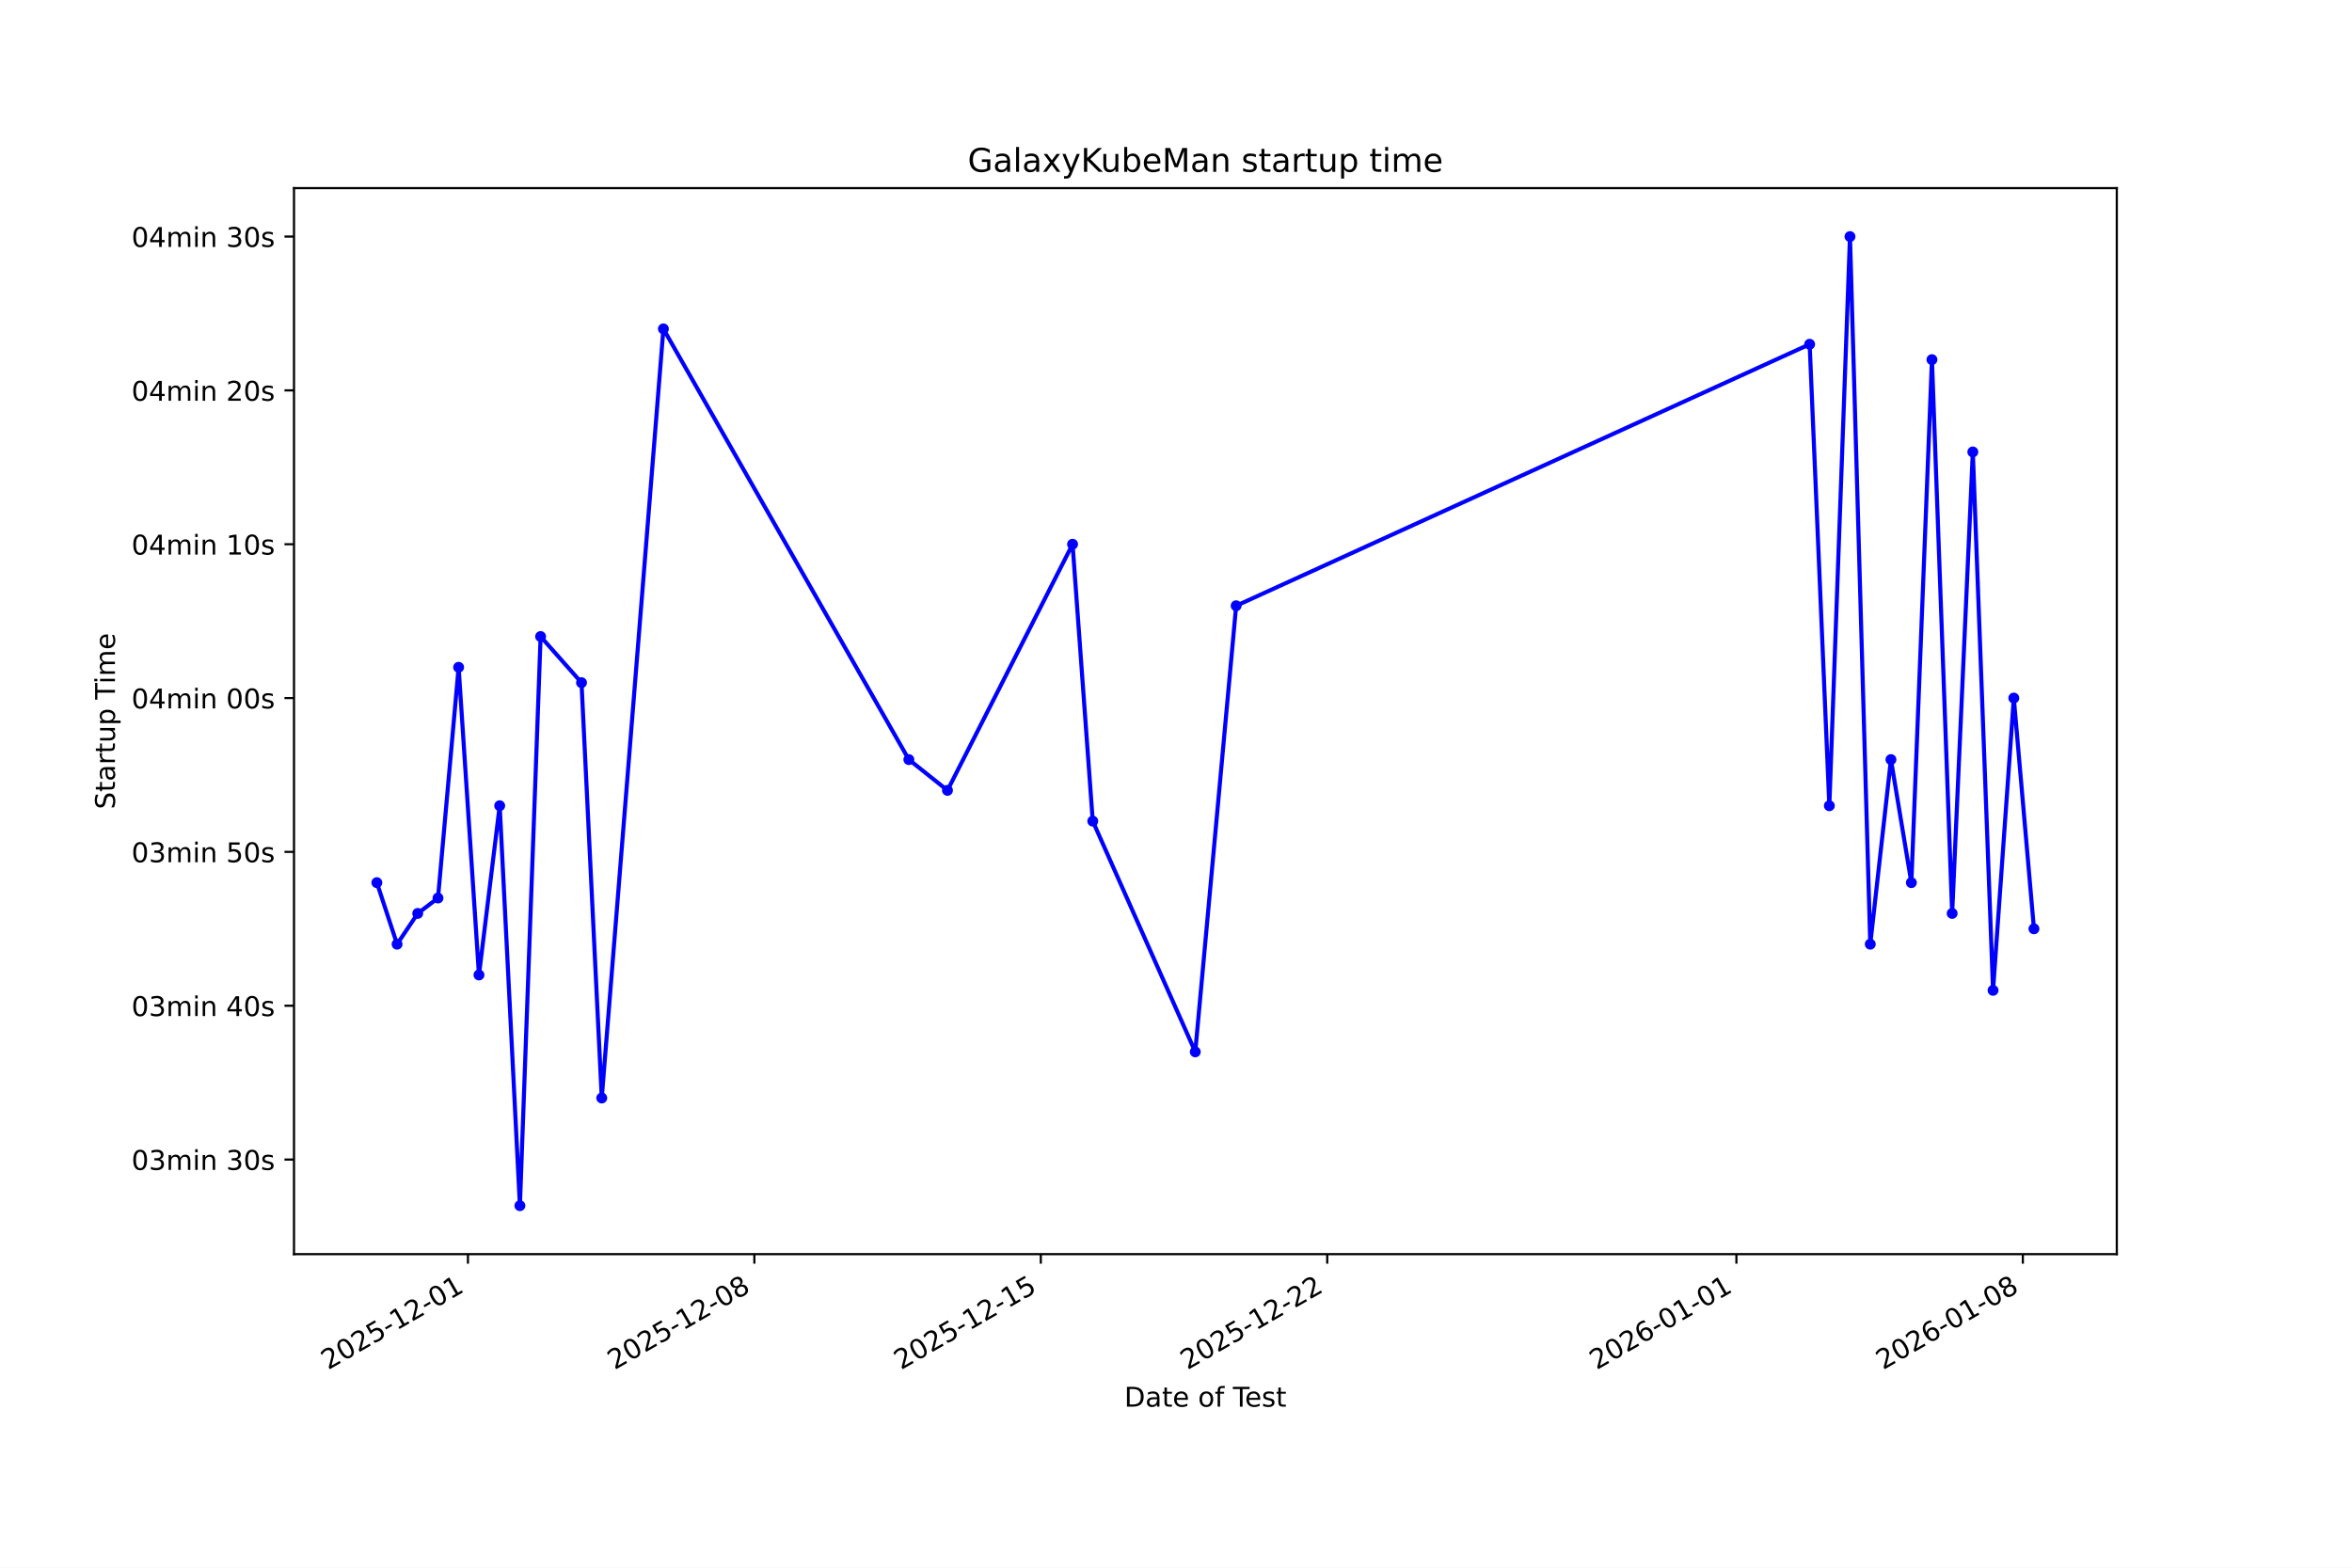
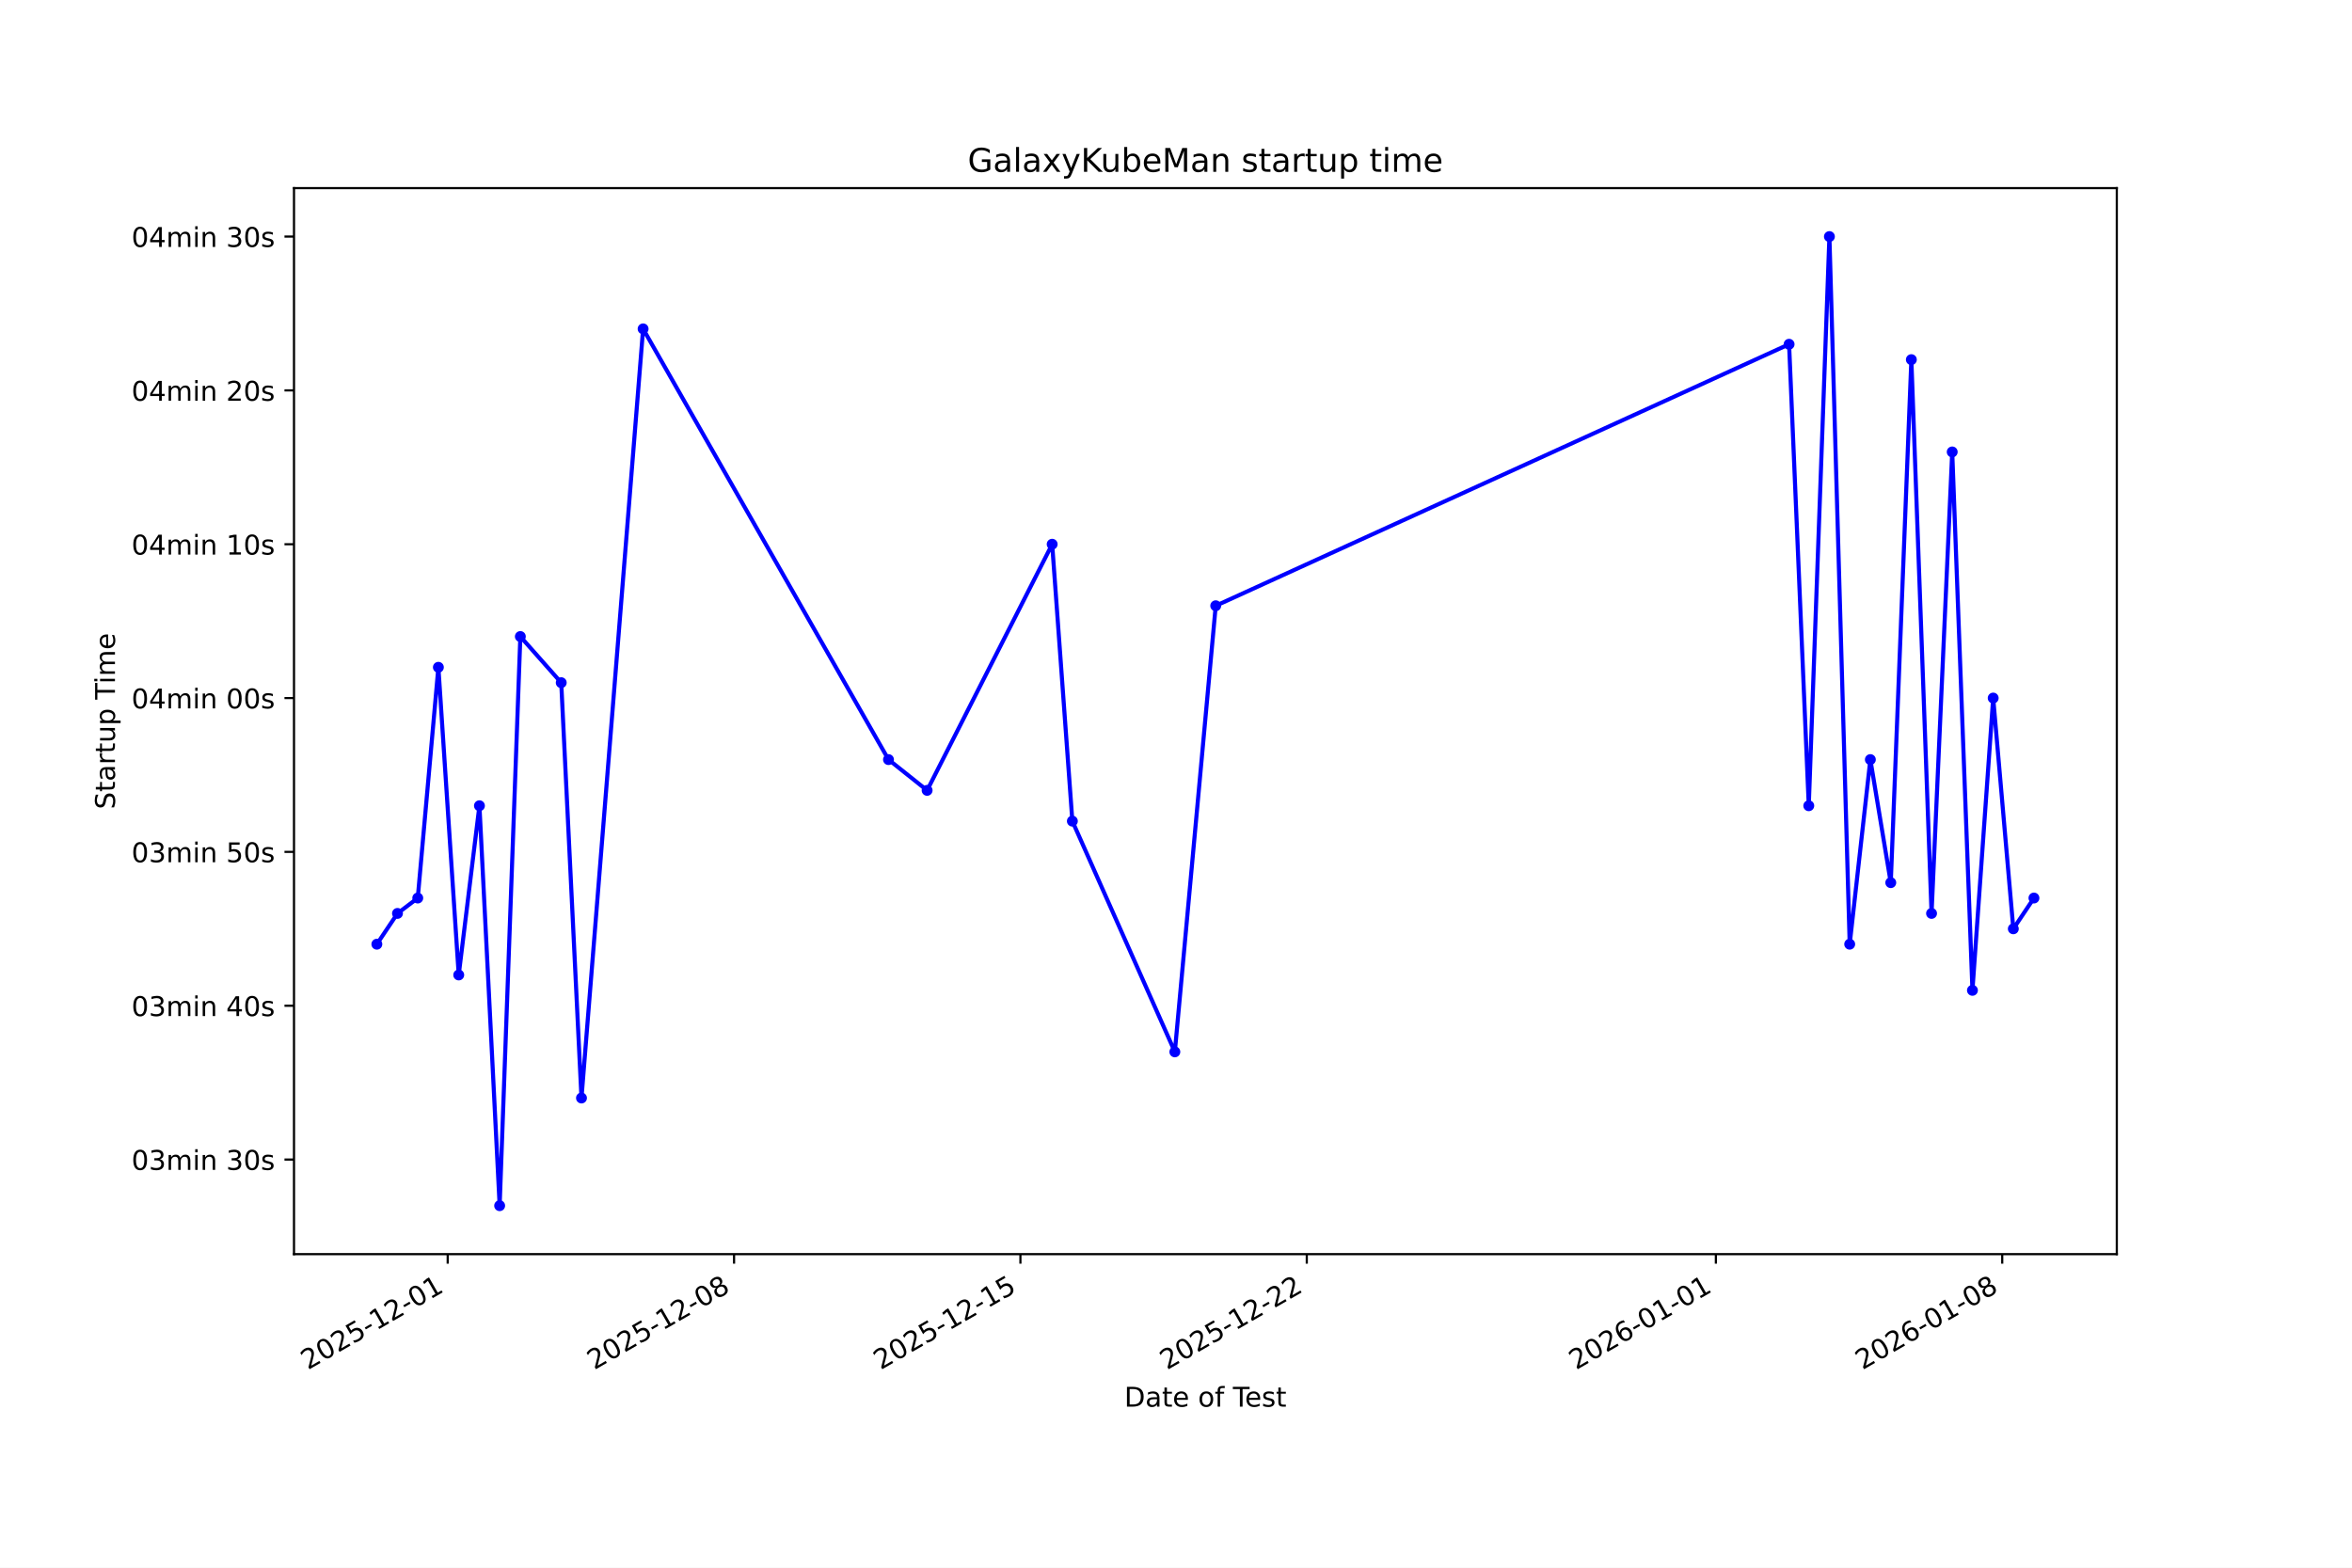
<svg xmlns="http://www.w3.org/2000/svg" xmlns:xlink="http://www.w3.org/1999/xlink" width="864pt" height="576pt" viewBox="0 0 864 576" version="1.1">
  <defs>
    <style type="text/css">*{stroke-linejoin: round; stroke-linecap: butt}</style>
  </defs>
  <g id="figure_1">
    <g id="patch_1">
      <path d="M 0 576  L 864 576  L 864 0  L 0 0  z " style="fill: #ffffff" />
    </g>
    <g id="axes_1">
      <g id="patch_2">
        <path d="M 108 460.8  L 777.6 460.8  L 777.6 69.12  L 108 69.12  z " style="fill: #ffffff" />
      </g>
      <g id="matplotlib.axis_1">
        <g id="xtick_1">
          <g id="line2d_1">
            <defs>
-               <path id="m6c4a0f7af5" d="M 0 0  L 0 3.5  " style="stroke: #000000; stroke-width: 0.8" />
+               <path id="m47ede761d6" d="M 0 0  L 0 3.5  " style="stroke: #000000; stroke-width: 0.8" />
            </defs>
            <g>
-               <use xlink:href="#m6c4a0f7af5" x="171.898" y="460.8" style="stroke: #000000; stroke-width: 0.8" />
+               <use xlink:href="#m47ede761d6" x="164.46" y="460.8" style="stroke: #000000; stroke-width: 0.8" />
            </g>
          </g>
          <g id="text_1">
-             <g transform="translate(120.5282 503.4383) rotate(-30) scale(0.1 -0.1)">
+             <g transform="translate(113.0906 503.4383) rotate(-30) scale(0.1 -0.1)">
              <defs>
                <path id="DejaVuSans-32" d="M 1228 531  L 3431 531  L 3431 0  L 469 0  L 469 531  Q 828 903 1448 1529  Q 2069 2156 2228 2338  Q 2531 2678 2651 2914  Q 2772 3150 2772 3378  Q 2772 3750 2511 3984  Q 2250 4219 1831 4219  Q 1534 4219 1204 4116  Q 875 4013 500 3803  L 500 4441  Q 881 4594 1212 4672  Q 1544 4750 1819 4750  Q 2544 4750 2975 4387  Q 3406 4025 3406 3419  Q 3406 3131 3298 2873  Q 3191 2616 2906 2266  Q 2828 2175 2409 1742  Q 1991 1309 1228 531  z " transform="scale(0.015625)" />
                <path id="DejaVuSans-30" d="M 2034 4250  Q 1547 4250 1301 3770  Q 1056 3291 1056 2328  Q 1056 1369 1301 889  Q 1547 409 2034 409  Q 2525 409 2770 889  Q 3016 1369 3016 2328  Q 3016 3291 2770 3770  Q 2525 4250 2034 4250  z M 2034 4750  Q 2819 4750 3233 4129  Q 3647 3509 3647 2328  Q 3647 1150 3233 529  Q 2819 -91 2034 -91  Q 1250 -91 836 529  Q 422 1150 422 2328  Q 422 3509 836 4129  Q 1250 4750 2034 4750  z " transform="scale(0.015625)" />
                <path id="DejaVuSans-35" d="M 691 4666  L 3169 4666  L 3169 4134  L 1269 4134  L 1269 2991  Q 1406 3038 1543 3061  Q 1681 3084 1819 3084  Q 2600 3084 3056 2656  Q 3513 2228 3513 1497  Q 3513 744 3044 326  Q 2575 -91 1722 -91  Q 1428 -91 1123 -41  Q 819 9 494 109  L 494 744  Q 775 591 1075 516  Q 1375 441 1709 441  Q 2250 441 2565 725  Q 2881 1009 2881 1497  Q 2881 1984 2565 2268  Q 2250 2553 1709 2553  Q 1456 2553 1204 2497  Q 953 2441 691 2322  L 691 4666  z " transform="scale(0.015625)" />
                <path id="DejaVuSans-2d" d="M 313 2009  L 1997 2009  L 1997 1497  L 313 1497  L 313 2009  z " transform="scale(0.015625)" />
                <path id="DejaVuSans-31" d="M 794 531  L 1825 531  L 1825 4091  L 703 3866  L 703 4441  L 1819 4666  L 2450 4666  L 2450 531  L 3481 531  L 3481 0  L 794 0  L 794 531  z " transform="scale(0.015625)" />
              </defs>
              <use xlink:href="#DejaVuSans-32" />
              <use xlink:href="#DejaVuSans-30" transform="translate(63.62305 0)" />
              <use xlink:href="#DejaVuSans-32" transform="translate(127.2461 0)" />
              <use xlink:href="#DejaVuSans-35" transform="translate(190.8691 0)" />
              <use xlink:href="#DejaVuSans-2d" transform="translate(254.4922 0)" />
              <use xlink:href="#DejaVuSans-31" transform="translate(290.5762 0)" />
              <use xlink:href="#DejaVuSans-32" transform="translate(354.1992 0)" />
              <use xlink:href="#DejaVuSans-2d" transform="translate(417.8223 0)" />
              <use xlink:href="#DejaVuSans-30" transform="translate(453.9062 0)" />
              <use xlink:href="#DejaVuSans-31" transform="translate(517.5293 0)" />
            </g>
          </g>
        </g>
        <g id="xtick_2">
          <g id="line2d_2">
            <g>
-               <use xlink:href="#m6c4a0f7af5" x="277.117" y="460.8" style="stroke: #000000; stroke-width: 0.8" />
+               <use xlink:href="#m47ede761d6" x="269.654" y="460.8" style="stroke: #000000; stroke-width: 0.8" />
            </g>
          </g>
          <g id="text_2">
-             <g transform="translate(225.7471 503.4383) rotate(-30) scale(0.1 -0.1)">
+             <g transform="translate(218.2844 503.4383) rotate(-30) scale(0.1 -0.1)">
              <defs>
                <path id="DejaVuSans-38" d="M 2034 2216  Q 1584 2216 1326 1975  Q 1069 1734 1069 1313  Q 1069 891 1326 650  Q 1584 409 2034 409  Q 2484 409 2743 651  Q 3003 894 3003 1313  Q 3003 1734 2745 1975  Q 2488 2216 2034 2216  z M 1403 2484  Q 997 2584 770 2862  Q 544 3141 544 3541  Q 544 4100 942 4425  Q 1341 4750 2034 4750  Q 2731 4750 3128 4425  Q 3525 4100 3525 3541  Q 3525 3141 3298 2862  Q 3072 2584 2669 2484  Q 3125 2378 3379 2068  Q 3634 1759 3634 1313  Q 3634 634 3220 271  Q 2806 -91 2034 -91  Q 1263 -91 848 271  Q 434 634 434 1313  Q 434 1759 690 2068  Q 947 2378 1403 2484  z M 1172 3481  Q 1172 3119 1398 2916  Q 1625 2713 2034 2713  Q 2441 2713 2670 2916  Q 2900 3119 2900 3481  Q 2900 3844 2670 4047  Q 2441 4250 2034 4250  Q 1625 4250 1398 4047  Q 1172 3844 1172 3481  z " transform="scale(0.015625)" />
              </defs>
              <use xlink:href="#DejaVuSans-32" />
              <use xlink:href="#DejaVuSans-30" transform="translate(63.62305 0)" />
              <use xlink:href="#DejaVuSans-32" transform="translate(127.2461 0)" />
              <use xlink:href="#DejaVuSans-35" transform="translate(190.8691 0)" />
              <use xlink:href="#DejaVuSans-2d" transform="translate(254.4922 0)" />
              <use xlink:href="#DejaVuSans-31" transform="translate(290.5762 0)" />
              <use xlink:href="#DejaVuSans-32" transform="translate(354.1992 0)" />
              <use xlink:href="#DejaVuSans-2d" transform="translate(417.8223 0)" />
              <use xlink:href="#DejaVuSans-30" transform="translate(453.9062 0)" />
              <use xlink:href="#DejaVuSans-38" transform="translate(517.5293 0)" />
            </g>
          </g>
        </g>
        <g id="xtick_3">
          <g id="line2d_3">
            <g>
-               <use xlink:href="#m6c4a0f7af5" x="382.335" y="460.8" style="stroke: #000000; stroke-width: 0.8" />
+               <use xlink:href="#m47ede761d6" x="374.848" y="460.8" style="stroke: #000000; stroke-width: 0.8" />
            </g>
          </g>
          <g id="text_3">
-             <g transform="translate(330.966 503.4383) rotate(-30) scale(0.1 -0.1)">
+             <g transform="translate(323.4783 503.4383) rotate(-30) scale(0.1 -0.1)">
              <use xlink:href="#DejaVuSans-32" />
              <use xlink:href="#DejaVuSans-30" transform="translate(63.62305 0)" />
              <use xlink:href="#DejaVuSans-32" transform="translate(127.2461 0)" />
              <use xlink:href="#DejaVuSans-35" transform="translate(190.8691 0)" />
              <use xlink:href="#DejaVuSans-2d" transform="translate(254.4922 0)" />
              <use xlink:href="#DejaVuSans-31" transform="translate(290.5762 0)" />
              <use xlink:href="#DejaVuSans-32" transform="translate(354.1992 0)" />
              <use xlink:href="#DejaVuSans-2d" transform="translate(417.8223 0)" />
              <use xlink:href="#DejaVuSans-31" transform="translate(453.9062 0)" />
              <use xlink:href="#DejaVuSans-35" transform="translate(517.5293 0)" />
            </g>
          </g>
        </g>
        <g id="xtick_4">
          <g id="line2d_4">
            <g>
-               <use xlink:href="#m6c4a0f7af5" x="487.554" y="460.8" style="stroke: #000000; stroke-width: 0.8" />
+               <use xlink:href="#m47ede761d6" x="480.042" y="460.8" style="stroke: #000000; stroke-width: 0.8" />
            </g>
          </g>
          <g id="text_4">
-             <g transform="translate(436.1848 503.4383) rotate(-30) scale(0.1 -0.1)">
+             <g transform="translate(428.6722 503.4383) rotate(-30) scale(0.1 -0.1)">
              <use xlink:href="#DejaVuSans-32" />
              <use xlink:href="#DejaVuSans-30" transform="translate(63.62305 0)" />
              <use xlink:href="#DejaVuSans-32" transform="translate(127.2461 0)" />
              <use xlink:href="#DejaVuSans-35" transform="translate(190.8691 0)" />
              <use xlink:href="#DejaVuSans-2d" transform="translate(254.4922 0)" />
              <use xlink:href="#DejaVuSans-31" transform="translate(290.5762 0)" />
              <use xlink:href="#DejaVuSans-32" transform="translate(354.1992 0)" />
              <use xlink:href="#DejaVuSans-2d" transform="translate(417.8223 0)" />
              <use xlink:href="#DejaVuSans-32" transform="translate(453.9062 0)" />
              <use xlink:href="#DejaVuSans-32" transform="translate(517.5293 0)" />
            </g>
          </g>
        </g>
        <g id="xtick_5">
          <g id="line2d_5">
            <g>
-               <use xlink:href="#m6c4a0f7af5" x="637.867" y="460.8" style="stroke: #000000; stroke-width: 0.8" />
+               <use xlink:href="#m47ede761d6" x="630.319" y="460.8" style="stroke: #000000; stroke-width: 0.8" />
            </g>
          </g>
          <g id="text_5">
-             <g transform="translate(586.4975 503.4383) rotate(-30) scale(0.1 -0.1)">
+             <g transform="translate(578.9492 503.4383) rotate(-30) scale(0.1 -0.1)">
              <defs>
                <path id="DejaVuSans-36" d="M 2113 2584  Q 1688 2584 1439 2293  Q 1191 2003 1191 1497  Q 1191 994 1439 701  Q 1688 409 2113 409  Q 2538 409 2786 701  Q 3034 994 3034 1497  Q 3034 2003 2786 2293  Q 2538 2584 2113 2584  z M 3366 4563  L 3366 3988  Q 3128 4100 2886 4159  Q 2644 4219 2406 4219  Q 1781 4219 1451 3797  Q 1122 3375 1075 2522  Q 1259 2794 1537 2939  Q 1816 3084 2150 3084  Q 2853 3084 3261 2657  Q 3669 2231 3669 1497  Q 3669 778 3244 343  Q 2819 -91 2113 -91  Q 1303 -91 875 529  Q 447 1150 447 2328  Q 447 3434 972 4092  Q 1497 4750 2381 4750  Q 2619 4750 2861 4703  Q 3103 4656 3366 4563  z " transform="scale(0.015625)" />
              </defs>
              <use xlink:href="#DejaVuSans-32" />
              <use xlink:href="#DejaVuSans-30" transform="translate(63.62305 0)" />
              <use xlink:href="#DejaVuSans-32" transform="translate(127.2461 0)" />
              <use xlink:href="#DejaVuSans-36" transform="translate(190.8691 0)" />
              <use xlink:href="#DejaVuSans-2d" transform="translate(254.4922 0)" />
              <use xlink:href="#DejaVuSans-30" transform="translate(290.5762 0)" />
              <use xlink:href="#DejaVuSans-31" transform="translate(354.1992 0)" />
              <use xlink:href="#DejaVuSans-2d" transform="translate(417.8223 0)" />
              <use xlink:href="#DejaVuSans-30" transform="translate(453.9062 0)" />
              <use xlink:href="#DejaVuSans-31" transform="translate(517.5293 0)" />
            </g>
          </g>
        </g>
        <g id="xtick_6">
          <g id="line2d_6">
            <g>
-               <use xlink:href="#m6c4a0f7af5" x="743.086" y="460.8" style="stroke: #000000; stroke-width: 0.8" />
+               <use xlink:href="#m47ede761d6" x="735.512" y="460.8" style="stroke: #000000; stroke-width: 0.8" />
            </g>
          </g>
          <g id="text_6">
-             <g transform="translate(691.7164 503.4383) rotate(-30) scale(0.1 -0.1)">
+             <g transform="translate(684.143 503.4383) rotate(-30) scale(0.1 -0.1)">
              <use xlink:href="#DejaVuSans-32" />
              <use xlink:href="#DejaVuSans-30" transform="translate(63.62305 0)" />
              <use xlink:href="#DejaVuSans-32" transform="translate(127.2461 0)" />
              <use xlink:href="#DejaVuSans-36" transform="translate(190.8691 0)" />
              <use xlink:href="#DejaVuSans-2d" transform="translate(254.4922 0)" />
              <use xlink:href="#DejaVuSans-30" transform="translate(290.5762 0)" />
              <use xlink:href="#DejaVuSans-31" transform="translate(354.1992 0)" />
              <use xlink:href="#DejaVuSans-2d" transform="translate(417.8223 0)" />
              <use xlink:href="#DejaVuSans-30" transform="translate(453.9062 0)" />
              <use xlink:href="#DejaVuSans-38" transform="translate(517.5293 0)" />
            </g>
          </g>
        </g>
        <g id="text_7">
          <g transform="translate(413.0063 516.8378) scale(0.1 -0.1)">
            <defs>
              <path id="DejaVuSans-44" d="M 1259 4147  L 1259 519  L 2022 519  Q 2988 519 3436 956  Q 3884 1394 3884 2338  Q 3884 3275 3436 3711  Q 2988 4147 2022 4147  L 1259 4147  z M 628 4666  L 1925 4666  Q 3281 4666 3915 4102  Q 4550 3538 4550 2338  Q 4550 1131 3912 565  Q 3275 0 1925 0  L 628 0  L 628 4666  z " transform="scale(0.015625)" />
              <path id="DejaVuSans-61" d="M 2194 1759  Q 1497 1759 1228 1600  Q 959 1441 959 1056  Q 959 750 1161 570  Q 1363 391 1709 391  Q 2188 391 2477 730  Q 2766 1069 2766 1631  L 2766 1759  L 2194 1759  z M 3341 1997  L 3341 0  L 2766 0  L 2766 531  Q 2569 213 2275 61  Q 1981 -91 1556 -91  Q 1019 -91 701 211  Q 384 513 384 1019  Q 384 1609 779 1909  Q 1175 2209 1959 2209  L 2766 2209  L 2766 2266  Q 2766 2663 2505 2880  Q 2244 3097 1772 3097  Q 1472 3097 1187 3025  Q 903 2953 641 2809  L 641 3341  Q 956 3463 1253 3523  Q 1550 3584 1831 3584  Q 2591 3584 2966 3190  Q 3341 2797 3341 1997  z " transform="scale(0.015625)" />
              <path id="DejaVuSans-74" d="M 1172 4494  L 1172 3500  L 2356 3500  L 2356 3053  L 1172 3053  L 1172 1153  Q 1172 725 1289 603  Q 1406 481 1766 481  L 2356 481  L 2356 0  L 1766 0  Q 1100 0 847 248  Q 594 497 594 1153  L 594 3053  L 172 3053  L 172 3500  L 594 3500  L 594 4494  L 1172 4494  z " transform="scale(0.015625)" />
              <path id="DejaVuSans-65" d="M 3597 1894  L 3597 1613  L 953 1613  Q 991 1019 1311 708  Q 1631 397 2203 397  Q 2534 397 2845 478  Q 3156 559 3463 722  L 3463 178  Q 3153 47 2828 -22  Q 2503 -91 2169 -91  Q 1331 -91 842 396  Q 353 884 353 1716  Q 353 2575 817 3079  Q 1281 3584 2069 3584  Q 2775 3584 3186 3129  Q 3597 2675 3597 1894  z M 3022 2063  Q 3016 2534 2758 2815  Q 2500 3097 2075 3097  Q 1594 3097 1305 2825  Q 1016 2553 972 2059  L 3022 2063  z " transform="scale(0.015625)" />
              <path id="DejaVuSans-20" transform="scale(0.015625)" />
              <path id="DejaVuSans-6f" d="M 1959 3097  Q 1497 3097 1228 2736  Q 959 2375 959 1747  Q 959 1119 1226 758  Q 1494 397 1959 397  Q 2419 397 2687 759  Q 2956 1122 2956 1747  Q 2956 2369 2687 2733  Q 2419 3097 1959 3097  z M 1959 3584  Q 2709 3584 3137 3096  Q 3566 2609 3566 1747  Q 3566 888 3137 398  Q 2709 -91 1959 -91  Q 1206 -91 779 398  Q 353 888 353 1747  Q 353 2609 779 3096  Q 1206 3584 1959 3584  z " transform="scale(0.015625)" />
              <path id="DejaVuSans-66" d="M 2375 4863  L 2375 4384  L 1825 4384  Q 1516 4384 1395 4259  Q 1275 4134 1275 3809  L 1275 3500  L 2222 3500  L 2222 3053  L 1275 3053  L 1275 0  L 697 0  L 697 3053  L 147 3053  L 147 3500  L 697 3500  L 697 3744  Q 697 4328 969 4595  Q 1241 4863 1831 4863  L 2375 4863  z " transform="scale(0.015625)" />
              <path id="DejaVuSans-54" d="M -19 4666  L 3928 4666  L 3928 4134  L 2272 4134  L 2272 0  L 1638 0  L 1638 4134  L -19 4134  L -19 4666  z " transform="scale(0.015625)" />
              <path id="DejaVuSans-73" d="M 2834 3397  L 2834 2853  Q 2591 2978 2328 3040  Q 2066 3103 1784 3103  Q 1356 3103 1142 2972  Q 928 2841 928 2578  Q 928 2378 1081 2264  Q 1234 2150 1697 2047  L 1894 2003  Q 2506 1872 2764 1633  Q 3022 1394 3022 966  Q 3022 478 2636 193  Q 2250 -91 1575 -91  Q 1294 -91 989 -36  Q 684 19 347 128  L 347 722  Q 666 556 975 473  Q 1284 391 1588 391  Q 1994 391 2212 530  Q 2431 669 2431 922  Q 2431 1156 2273 1281  Q 2116 1406 1581 1522  L 1381 1569  Q 847 1681 609 1914  Q 372 2147 372 2553  Q 372 3047 722 3315  Q 1072 3584 1716 3584  Q 2034 3584 2315 3537  Q 2597 3491 2834 3397  z " transform="scale(0.015625)" />
            </defs>
            <use xlink:href="#DejaVuSans-44" />
            <use xlink:href="#DejaVuSans-61" transform="translate(77.00195 0)" />
            <use xlink:href="#DejaVuSans-74" transform="translate(138.2812 0)" />
            <use xlink:href="#DejaVuSans-65" transform="translate(177.4902 0)" />
            <use xlink:href="#DejaVuSans-20" transform="translate(239.0137 0)" />
            <use xlink:href="#DejaVuSans-6f" transform="translate(270.8008 0)" />
            <use xlink:href="#DejaVuSans-66" transform="translate(331.9824 0)" />
            <use xlink:href="#DejaVuSans-20" transform="translate(367.1875 0)" />
            <use xlink:href="#DejaVuSans-54" transform="translate(398.9746 0)" />
            <use xlink:href="#DejaVuSans-65" transform="translate(443.0586 0)" />
            <use xlink:href="#DejaVuSans-73" transform="translate(504.582 0)" />
            <use xlink:href="#DejaVuSans-74" transform="translate(556.6816 0)" />
          </g>
        </g>
      </g>
      <g id="matplotlib.axis_2">
        <g id="ytick_1">
          <g id="line2d_7">
            <defs>
-               <path id="mb39fe3a679" d="M 0 0  L -3.5 0  " style="stroke: #000000; stroke-width: 0.8" />
+               <path id="m38600b393f" d="M 0 0  L -3.5 0  " style="stroke: #000000; stroke-width: 0.8" />
            </defs>
            <g>
-               <use xlink:href="#mb39fe3a679" x="108" y="426.041" style="stroke: #000000; stroke-width: 0.8" />
+               <use xlink:href="#m38600b393f" x="108" y="426.041" style="stroke: #000000; stroke-width: 0.8" />
            </g>
          </g>
          <g id="text_8">
            <g transform="translate(48.30625 429.8397) scale(0.1 -0.1)">
              <defs>
                <path id="DejaVuSans-33" d="M 2597 2516  Q 3050 2419 3304 2112  Q 3559 1806 3559 1356  Q 3559 666 3084 287  Q 2609 -91 1734 -91  Q 1441 -91 1130 -33  Q 819 25 488 141  L 488 750  Q 750 597 1062 519  Q 1375 441 1716 441  Q 2309 441 2620 675  Q 2931 909 2931 1356  Q 2931 1769 2642 2001  Q 2353 2234 1838 2234  L 1294 2234  L 1294 2753  L 1863 2753  Q 2328 2753 2575 2939  Q 2822 3125 2822 3475  Q 2822 3834 2567 4026  Q 2313 4219 1838 4219  Q 1578 4219 1281 4162  Q 984 4106 628 3988  L 628 4550  Q 988 4650 1302 4700  Q 1616 4750 1894 4750  Q 2613 4750 3031 4423  Q 3450 4097 3450 3541  Q 3450 3153 3228 2886  Q 3006 2619 2597 2516  z " transform="scale(0.015625)" />
                <path id="DejaVuSans-6d" d="M 3328 2828  Q 3544 3216 3844 3400  Q 4144 3584 4550 3584  Q 5097 3584 5394 3201  Q 5691 2819 5691 2113  L 5691 0  L 5113 0  L 5113 2094  Q 5113 2597 4934 2840  Q 4756 3084 4391 3084  Q 3944 3084 3684 2787  Q 3425 2491 3425 1978  L 3425 0  L 2847 0  L 2847 2094  Q 2847 2600 2669 2842  Q 2491 3084 2119 3084  Q 1678 3084 1418 2786  Q 1159 2488 1159 1978  L 1159 0  L 581 0  L 581 3500  L 1159 3500  L 1159 2956  Q 1356 3278 1631 3431  Q 1906 3584 2284 3584  Q 2666 3584 2933 3390  Q 3200 3197 3328 2828  z " transform="scale(0.015625)" />
                <path id="DejaVuSans-69" d="M 603 3500  L 1178 3500  L 1178 0  L 603 0  L 603 3500  z M 603 4863  L 1178 4863  L 1178 4134  L 603 4134  L 603 4863  z " transform="scale(0.015625)" />
                <path id="DejaVuSans-6e" d="M 3513 2113  L 3513 0  L 2938 0  L 2938 2094  Q 2938 2591 2744 2837  Q 2550 3084 2163 3084  Q 1697 3084 1428 2787  Q 1159 2491 1159 1978  L 1159 0  L 581 0  L 581 3500  L 1159 3500  L 1159 2956  Q 1366 3272 1645 3428  Q 1925 3584 2291 3584  Q 2894 3584 3203 3211  Q 3513 2838 3513 2113  z " transform="scale(0.015625)" />
              </defs>
              <use xlink:href="#DejaVuSans-30" />
              <use xlink:href="#DejaVuSans-33" transform="translate(63.62305 0)" />
              <use xlink:href="#DejaVuSans-6d" transform="translate(127.2461 0)" />
              <use xlink:href="#DejaVuSans-69" transform="translate(224.6582 0)" />
              <use xlink:href="#DejaVuSans-6e" transform="translate(252.4414 0)" />
              <use xlink:href="#DejaVuSans-20" transform="translate(315.8203 0)" />
              <use xlink:href="#DejaVuSans-33" transform="translate(347.6074 0)" />
              <use xlink:href="#DejaVuSans-30" transform="translate(411.2305 0)" />
              <use xlink:href="#DejaVuSans-73" transform="translate(474.8535 0)" />
            </g>
          </g>
        </g>
        <g id="ytick_2">
          <g id="line2d_8">
            <g>
-               <use xlink:href="#mb39fe3a679" x="108" y="369.521" style="stroke: #000000; stroke-width: 0.8" />
+               <use xlink:href="#m38600b393f" x="108" y="369.521" style="stroke: #000000; stroke-width: 0.8" />
            </g>
          </g>
          <g id="text_9">
            <g transform="translate(48.30625 373.3203) scale(0.1 -0.1)">
              <defs>
                <path id="DejaVuSans-34" d="M 2419 4116  L 825 1625  L 2419 1625  L 2419 4116  z M 2253 4666  L 3047 4666  L 3047 1625  L 3713 1625  L 3713 1100  L 3047 1100  L 3047 0  L 2419 0  L 2419 1100  L 313 1100  L 313 1709  L 2253 4666  z " transform="scale(0.015625)" />
              </defs>
              <use xlink:href="#DejaVuSans-30" />
              <use xlink:href="#DejaVuSans-33" transform="translate(63.62305 0)" />
              <use xlink:href="#DejaVuSans-6d" transform="translate(127.2461 0)" />
              <use xlink:href="#DejaVuSans-69" transform="translate(224.6582 0)" />
              <use xlink:href="#DejaVuSans-6e" transform="translate(252.4414 0)" />
              <use xlink:href="#DejaVuSans-20" transform="translate(315.8203 0)" />
              <use xlink:href="#DejaVuSans-34" transform="translate(347.6074 0)" />
              <use xlink:href="#DejaVuSans-30" transform="translate(411.2305 0)" />
              <use xlink:href="#DejaVuSans-73" transform="translate(474.8535 0)" />
            </g>
          </g>
        </g>
        <g id="ytick_3">
          <g id="line2d_9">
            <g>
-               <use xlink:href="#mb39fe3a679" x="108" y="313.002" style="stroke: #000000; stroke-width: 0.8" />
+               <use xlink:href="#m38600b393f" x="108" y="313.002" style="stroke: #000000; stroke-width: 0.8" />
            </g>
          </g>
          <g id="text_10">
            <g transform="translate(48.30625 316.8008) scale(0.1 -0.1)">
              <use xlink:href="#DejaVuSans-30" />
              <use xlink:href="#DejaVuSans-33" transform="translate(63.62305 0)" />
              <use xlink:href="#DejaVuSans-6d" transform="translate(127.2461 0)" />
              <use xlink:href="#DejaVuSans-69" transform="translate(224.6582 0)" />
              <use xlink:href="#DejaVuSans-6e" transform="translate(252.4414 0)" />
              <use xlink:href="#DejaVuSans-20" transform="translate(315.8203 0)" />
              <use xlink:href="#DejaVuSans-35" transform="translate(347.6074 0)" />
              <use xlink:href="#DejaVuSans-30" transform="translate(411.2305 0)" />
              <use xlink:href="#DejaVuSans-73" transform="translate(474.8535 0)" />
            </g>
          </g>
        </g>
        <g id="ytick_4">
          <g id="line2d_10">
            <g>
-               <use xlink:href="#mb39fe3a679" x="108" y="256.482" style="stroke: #000000; stroke-width: 0.8" />
+               <use xlink:href="#m38600b393f" x="108" y="256.482" style="stroke: #000000; stroke-width: 0.8" />
            </g>
          </g>
          <g id="text_11">
            <g transform="translate(48.30625 260.2813) scale(0.1 -0.1)">
              <use xlink:href="#DejaVuSans-30" />
              <use xlink:href="#DejaVuSans-34" transform="translate(63.62305 0)" />
              <use xlink:href="#DejaVuSans-6d" transform="translate(127.2461 0)" />
              <use xlink:href="#DejaVuSans-69" transform="translate(224.6582 0)" />
              <use xlink:href="#DejaVuSans-6e" transform="translate(252.4414 0)" />
              <use xlink:href="#DejaVuSans-20" transform="translate(315.8203 0)" />
              <use xlink:href="#DejaVuSans-30" transform="translate(347.6074 0)" />
              <use xlink:href="#DejaVuSans-30" transform="translate(411.2305 0)" />
              <use xlink:href="#DejaVuSans-73" transform="translate(474.8535 0)" />
            </g>
          </g>
        </g>
        <g id="ytick_5">
          <g id="line2d_11">
            <g>
-               <use xlink:href="#mb39fe3a679" x="108" y="199.963" style="stroke: #000000; stroke-width: 0.8" />
+               <use xlink:href="#m38600b393f" x="108" y="199.963" style="stroke: #000000; stroke-width: 0.8" />
            </g>
          </g>
          <g id="text_12">
            <g transform="translate(48.30625 203.7618) scale(0.1 -0.1)">
              <use xlink:href="#DejaVuSans-30" />
              <use xlink:href="#DejaVuSans-34" transform="translate(63.62305 0)" />
              <use xlink:href="#DejaVuSans-6d" transform="translate(127.2461 0)" />
              <use xlink:href="#DejaVuSans-69" transform="translate(224.6582 0)" />
              <use xlink:href="#DejaVuSans-6e" transform="translate(252.4414 0)" />
              <use xlink:href="#DejaVuSans-20" transform="translate(315.8203 0)" />
              <use xlink:href="#DejaVuSans-31" transform="translate(347.6074 0)" />
              <use xlink:href="#DejaVuSans-30" transform="translate(411.2305 0)" />
              <use xlink:href="#DejaVuSans-73" transform="translate(474.8535 0)" />
            </g>
          </g>
        </g>
        <g id="ytick_6">
          <g id="line2d_12">
            <g>
-               <use xlink:href="#mb39fe3a679" x="108" y="143.443" style="stroke: #000000; stroke-width: 0.8" />
+               <use xlink:href="#m38600b393f" x="108" y="143.443" style="stroke: #000000; stroke-width: 0.8" />
            </g>
          </g>
          <g id="text_13">
            <g transform="translate(48.30625 147.2423) scale(0.1 -0.1)">
              <use xlink:href="#DejaVuSans-30" />
              <use xlink:href="#DejaVuSans-34" transform="translate(63.62305 0)" />
              <use xlink:href="#DejaVuSans-6d" transform="translate(127.2461 0)" />
              <use xlink:href="#DejaVuSans-69" transform="translate(224.6582 0)" />
              <use xlink:href="#DejaVuSans-6e" transform="translate(252.4414 0)" />
              <use xlink:href="#DejaVuSans-20" transform="translate(315.8203 0)" />
              <use xlink:href="#DejaVuSans-32" transform="translate(347.6074 0)" />
              <use xlink:href="#DejaVuSans-30" transform="translate(411.2305 0)" />
              <use xlink:href="#DejaVuSans-73" transform="translate(474.8535 0)" />
            </g>
          </g>
        </g>
        <g id="ytick_7">
          <g id="line2d_13">
            <g>
-               <use xlink:href="#mb39fe3a679" x="108" y="86.924" style="stroke: #000000; stroke-width: 0.8" />
+               <use xlink:href="#m38600b393f" x="108" y="86.924" style="stroke: #000000; stroke-width: 0.8" />
            </g>
          </g>
          <g id="text_14">
            <g transform="translate(48.30625 90.72285) scale(0.1 -0.1)">
              <use xlink:href="#DejaVuSans-30" />
              <use xlink:href="#DejaVuSans-34" transform="translate(63.62305 0)" />
              <use xlink:href="#DejaVuSans-6d" transform="translate(127.2461 0)" />
              <use xlink:href="#DejaVuSans-69" transform="translate(224.6582 0)" />
              <use xlink:href="#DejaVuSans-6e" transform="translate(252.4414 0)" />
              <use xlink:href="#DejaVuSans-20" transform="translate(315.8203 0)" />
              <use xlink:href="#DejaVuSans-33" transform="translate(347.6074 0)" />
              <use xlink:href="#DejaVuSans-30" transform="translate(411.2305 0)" />
              <use xlink:href="#DejaVuSans-73" transform="translate(474.8535 0)" />
            </g>
          </g>
        </g>
        <g id="text_15">
          <g transform="translate(42.22656 297.3397) rotate(-90) scale(0.1 -0.1)">
            <defs>
              <path id="DejaVuSans-53" d="M 3425 4513  L 3425 3897  Q 3066 4069 2747 4153  Q 2428 4238 2131 4238  Q 1616 4238 1336 4038  Q 1056 3838 1056 3469  Q 1056 3159 1242 3001  Q 1428 2844 1947 2747  L 2328 2669  Q 3034 2534 3370 2195  Q 3706 1856 3706 1288  Q 3706 609 3251 259  Q 2797 -91 1919 -91  Q 1588 -91 1214 -16  Q 841 59 441 206  L 441 856  Q 825 641 1194 531  Q 1563 422 1919 422  Q 2459 422 2753 634  Q 3047 847 3047 1241  Q 3047 1584 2836 1778  Q 2625 1972 2144 2069  L 1759 2144  Q 1053 2284 737 2584  Q 422 2884 422 3419  Q 422 4038 858 4394  Q 1294 4750 2059 4750  Q 2388 4750 2728 4690  Q 3069 4631 3425 4513  z " transform="scale(0.015625)" />
              <path id="DejaVuSans-72" d="M 2631 2963  Q 2534 3019 2420 3045  Q 2306 3072 2169 3072  Q 1681 3072 1420 2755  Q 1159 2438 1159 1844  L 1159 0  L 581 0  L 581 3500  L 1159 3500  L 1159 2956  Q 1341 3275 1631 3429  Q 1922 3584 2338 3584  Q 2397 3584 2469 3576  Q 2541 3569 2628 3553  L 2631 2963  z " transform="scale(0.015625)" />
              <path id="DejaVuSans-75" d="M 544 1381  L 544 3500  L 1119 3500  L 1119 1403  Q 1119 906 1312 657  Q 1506 409 1894 409  Q 2359 409 2629 706  Q 2900 1003 2900 1516  L 2900 3500  L 3475 3500  L 3475 0  L 2900 0  L 2900 538  Q 2691 219 2414 64  Q 2138 -91 1772 -91  Q 1169 -91 856 284  Q 544 659 544 1381  z M 1991 3584  L 1991 3584  z " transform="scale(0.015625)" />
              <path id="DejaVuSans-70" d="M 1159 525  L 1159 -1331  L 581 -1331  L 581 3500  L 1159 3500  L 1159 2969  Q 1341 3281 1617 3432  Q 1894 3584 2278 3584  Q 2916 3584 3314 3078  Q 3713 2572 3713 1747  Q 3713 922 3314 415  Q 2916 -91 2278 -91  Q 1894 -91 1617 61  Q 1341 213 1159 525  z M 3116 1747  Q 3116 2381 2855 2742  Q 2594 3103 2138 3103  Q 1681 3103 1420 2742  Q 1159 2381 1159 1747  Q 1159 1113 1420 752  Q 1681 391 2138 391  Q 2594 391 2855 752  Q 3116 1113 3116 1747  z " transform="scale(0.015625)" />
            </defs>
            <use xlink:href="#DejaVuSans-53" />
            <use xlink:href="#DejaVuSans-74" transform="translate(63.47656 0)" />
            <use xlink:href="#DejaVuSans-61" transform="translate(102.6855 0)" />
            <use xlink:href="#DejaVuSans-72" transform="translate(163.9648 0)" />
            <use xlink:href="#DejaVuSans-74" transform="translate(205.0781 0)" />
            <use xlink:href="#DejaVuSans-75" transform="translate(244.2871 0)" />
            <use xlink:href="#DejaVuSans-70" transform="translate(307.666 0)" />
            <use xlink:href="#DejaVuSans-20" transform="translate(371.1426 0)" />
            <use xlink:href="#DejaVuSans-54" transform="translate(402.9297 0)" />
            <use xlink:href="#DejaVuSans-69" transform="translate(460.8887 0)" />
            <use xlink:href="#DejaVuSans-6d" transform="translate(488.6719 0)" />
            <use xlink:href="#DejaVuSans-65" transform="translate(586.084 0)" />
          </g>
        </g>
      </g>
      <g id="line2d_14">
-         <path d="M 747.164 341.261  L 739.765 256.482  L 732.142 363.869  L 724.711 166.051  L 717.118 335.609  L 709.694 132.139  L 702.133 324.305  L 694.632 279.09  L 687.04 346.913  L 679.586 86.924  L 672.003 296.046  L 664.77 126.487  L 454.098 222.57  L 439.079 386.477  L 401.421 301.698  L 394.004 199.963  L 348.053 290.394  L 333.863 279.09  L 243.698 120.835  L 221.055 403.433  L 213.616 250.83  L 198.592 233.874  L 190.986 442.996  L 183.56 296.046  L 175.952 358.217  L 168.474 245.178  L 160.897 329.957  L 153.451 335.609  L 145.868 346.913  L 138.436 324.305  " clip-path="url(#p248c20227e)" style="fill: none; stroke: #0000ff; stroke-width: 1.5; stroke-linecap: square" />
+         <path d="M 747.164 329.957  L 739.589 341.261  L 732.192 256.482  L 724.571 363.869  L 717.141 166.051  L 709.55 335.609  L 702.129 132.139  L 694.569 324.305  L 687.07 279.09  L 679.48 346.913  L 672.028 86.924  L 664.446 296.046  L 657.215 126.487  L 446.593 222.57  L 431.578 386.477  L 393.929 301.698  L 386.513 199.963  L 340.574 290.394  L 326.387 279.09  L 236.243 120.835  L 213.606 403.433  L 206.168 250.83  L 191.148 233.874  L 183.544 442.996  L 176.12 296.046  L 168.513 358.217  L 161.037 245.178  L 153.462 329.957  L 146.018 335.609  L 138.436 346.913  " clip-path="url(#p16c9682ef4)" style="fill: none; stroke: #0000ff; stroke-width: 1.5; stroke-linecap: square" />
        <defs>
-           <path id="mb911473577" d="M 0 1.5  C 0.398 1.5 0.779 1.342 1.061 1.061  C 1.342 0.779 1.5 0.398 1.5 0  C 1.5 -0.398 1.342 -0.779 1.061 -1.061  C 0.779 -1.342 0.398 -1.5 0 -1.5  C -0.398 -1.5 -0.779 -1.342 -1.061 -1.061  C -1.342 -0.779 -1.5 -0.398 -1.5 0  C -1.5 0.398 -1.342 0.779 -1.061 1.061  C -0.779 1.342 -0.398 1.5 0 1.5  z " style="stroke: #0000ff" />
+           <path id="m75574e1847" d="M 0 1.5  C 0.398 1.5 0.779 1.342 1.061 1.061  C 1.342 0.779 1.5 0.398 1.5 0  C 1.5 -0.398 1.342 -0.779 1.061 -1.061  C 0.779 -1.342 0.398 -1.5 0 -1.5  C -0.398 -1.5 -0.779 -1.342 -1.061 -1.061  C -1.342 -0.779 -1.5 -0.398 -1.5 0  C -1.5 0.398 -1.342 0.779 -1.061 1.061  C -0.779 1.342 -0.398 1.5 0 1.5  z " style="stroke: #0000ff" />
        </defs>
-         <g clip-path="url(#p248c20227e)">
-           <use xlink:href="#mb911473577" x="747.164" y="341.261" style="fill: #0000ff; stroke: #0000ff" />
-           <use xlink:href="#mb911473577" x="739.765" y="256.482" style="fill: #0000ff; stroke: #0000ff" />
-           <use xlink:href="#mb911473577" x="732.142" y="363.869" style="fill: #0000ff; stroke: #0000ff" />
-           <use xlink:href="#mb911473577" x="724.711" y="166.051" style="fill: #0000ff; stroke: #0000ff" />
-           <use xlink:href="#mb911473577" x="717.118" y="335.609" style="fill: #0000ff; stroke: #0000ff" />
-           <use xlink:href="#mb911473577" x="709.694" y="132.139" style="fill: #0000ff; stroke: #0000ff" />
-           <use xlink:href="#mb911473577" x="702.133" y="324.305" style="fill: #0000ff; stroke: #0000ff" />
-           <use xlink:href="#mb911473577" x="694.632" y="279.09" style="fill: #0000ff; stroke: #0000ff" />
-           <use xlink:href="#mb911473577" x="687.04" y="346.913" style="fill: #0000ff; stroke: #0000ff" />
-           <use xlink:href="#mb911473577" x="679.586" y="86.924" style="fill: #0000ff; stroke: #0000ff" />
-           <use xlink:href="#mb911473577" x="672.003" y="296.046" style="fill: #0000ff; stroke: #0000ff" />
-           <use xlink:href="#mb911473577" x="664.77" y="126.487" style="fill: #0000ff; stroke: #0000ff" />
-           <use xlink:href="#mb911473577" x="454.098" y="222.57" style="fill: #0000ff; stroke: #0000ff" />
-           <use xlink:href="#mb911473577" x="439.079" y="386.477" style="fill: #0000ff; stroke: #0000ff" />
-           <use xlink:href="#mb911473577" x="401.421" y="301.698" style="fill: #0000ff; stroke: #0000ff" />
-           <use xlink:href="#mb911473577" x="394.004" y="199.963" style="fill: #0000ff; stroke: #0000ff" />
-           <use xlink:href="#mb911473577" x="348.053" y="290.394" style="fill: #0000ff; stroke: #0000ff" />
-           <use xlink:href="#mb911473577" x="333.863" y="279.09" style="fill: #0000ff; stroke: #0000ff" />
-           <use xlink:href="#mb911473577" x="243.698" y="120.835" style="fill: #0000ff; stroke: #0000ff" />
-           <use xlink:href="#mb911473577" x="221.055" y="403.433" style="fill: #0000ff; stroke: #0000ff" />
-           <use xlink:href="#mb911473577" x="213.616" y="250.83" style="fill: #0000ff; stroke: #0000ff" />
-           <use xlink:href="#mb911473577" x="198.592" y="233.874" style="fill: #0000ff; stroke: #0000ff" />
-           <use xlink:href="#mb911473577" x="190.986" y="442.996" style="fill: #0000ff; stroke: #0000ff" />
-           <use xlink:href="#mb911473577" x="183.56" y="296.046" style="fill: #0000ff; stroke: #0000ff" />
-           <use xlink:href="#mb911473577" x="175.952" y="358.217" style="fill: #0000ff; stroke: #0000ff" />
-           <use xlink:href="#mb911473577" x="168.474" y="245.178" style="fill: #0000ff; stroke: #0000ff" />
-           <use xlink:href="#mb911473577" x="160.897" y="329.957" style="fill: #0000ff; stroke: #0000ff" />
-           <use xlink:href="#mb911473577" x="153.451" y="335.609" style="fill: #0000ff; stroke: #0000ff" />
-           <use xlink:href="#mb911473577" x="145.868" y="346.913" style="fill: #0000ff; stroke: #0000ff" />
-           <use xlink:href="#mb911473577" x="138.436" y="324.305" style="fill: #0000ff; stroke: #0000ff" />
+         <g clip-path="url(#p16c9682ef4)">
+           <use xlink:href="#m75574e1847" x="747.164" y="329.957" style="fill: #0000ff; stroke: #0000ff" />
+           <use xlink:href="#m75574e1847" x="739.589" y="341.261" style="fill: #0000ff; stroke: #0000ff" />
+           <use xlink:href="#m75574e1847" x="732.192" y="256.482" style="fill: #0000ff; stroke: #0000ff" />
+           <use xlink:href="#m75574e1847" x="724.571" y="363.869" style="fill: #0000ff; stroke: #0000ff" />
+           <use xlink:href="#m75574e1847" x="717.141" y="166.051" style="fill: #0000ff; stroke: #0000ff" />
+           <use xlink:href="#m75574e1847" x="709.55" y="335.609" style="fill: #0000ff; stroke: #0000ff" />
+           <use xlink:href="#m75574e1847" x="702.129" y="132.139" style="fill: #0000ff; stroke: #0000ff" />
+           <use xlink:href="#m75574e1847" x="694.569" y="324.305" style="fill: #0000ff; stroke: #0000ff" />
+           <use xlink:href="#m75574e1847" x="687.07" y="279.09" style="fill: #0000ff; stroke: #0000ff" />
+           <use xlink:href="#m75574e1847" x="679.48" y="346.913" style="fill: #0000ff; stroke: #0000ff" />
+           <use xlink:href="#m75574e1847" x="672.028" y="86.924" style="fill: #0000ff; stroke: #0000ff" />
+           <use xlink:href="#m75574e1847" x="664.446" y="296.046" style="fill: #0000ff; stroke: #0000ff" />
+           <use xlink:href="#m75574e1847" x="657.215" y="126.487" style="fill: #0000ff; stroke: #0000ff" />
+           <use xlink:href="#m75574e1847" x="446.593" y="222.57" style="fill: #0000ff; stroke: #0000ff" />
+           <use xlink:href="#m75574e1847" x="431.578" y="386.477" style="fill: #0000ff; stroke: #0000ff" />
+           <use xlink:href="#m75574e1847" x="393.929" y="301.698" style="fill: #0000ff; stroke: #0000ff" />
+           <use xlink:href="#m75574e1847" x="386.513" y="199.963" style="fill: #0000ff; stroke: #0000ff" />
+           <use xlink:href="#m75574e1847" x="340.574" y="290.394" style="fill: #0000ff; stroke: #0000ff" />
+           <use xlink:href="#m75574e1847" x="326.387" y="279.09" style="fill: #0000ff; stroke: #0000ff" />
+           <use xlink:href="#m75574e1847" x="236.243" y="120.835" style="fill: #0000ff; stroke: #0000ff" />
+           <use xlink:href="#m75574e1847" x="213.606" y="403.433" style="fill: #0000ff; stroke: #0000ff" />
+           <use xlink:href="#m75574e1847" x="206.168" y="250.83" style="fill: #0000ff; stroke: #0000ff" />
+           <use xlink:href="#m75574e1847" x="191.148" y="233.874" style="fill: #0000ff; stroke: #0000ff" />
+           <use xlink:href="#m75574e1847" x="183.544" y="442.996" style="fill: #0000ff; stroke: #0000ff" />
+           <use xlink:href="#m75574e1847" x="176.12" y="296.046" style="fill: #0000ff; stroke: #0000ff" />
+           <use xlink:href="#m75574e1847" x="168.513" y="358.217" style="fill: #0000ff; stroke: #0000ff" />
+           <use xlink:href="#m75574e1847" x="161.037" y="245.178" style="fill: #0000ff; stroke: #0000ff" />
+           <use xlink:href="#m75574e1847" x="153.462" y="329.957" style="fill: #0000ff; stroke: #0000ff" />
+           <use xlink:href="#m75574e1847" x="146.018" y="335.609" style="fill: #0000ff; stroke: #0000ff" />
+           <use xlink:href="#m75574e1847" x="138.436" y="346.913" style="fill: #0000ff; stroke: #0000ff" />
        </g>
      </g>
      <g id="patch_3">
        <path d="M 108 460.8  L 108 69.12  " style="fill: none; stroke: #000000; stroke-width: 0.8; stroke-linejoin: miter; stroke-linecap: square" />
      </g>
      <g id="patch_4">
        <path d="M 777.6 460.8  L 777.6 69.12  " style="fill: none; stroke: #000000; stroke-width: 0.8; stroke-linejoin: miter; stroke-linecap: square" />
      </g>
      <g id="patch_5">
        <path d="M 108 460.8  L 777.6 460.8  " style="fill: none; stroke: #000000; stroke-width: 0.8; stroke-linejoin: miter; stroke-linecap: square" />
      </g>
      <g id="patch_6">
        <path d="M 108 69.12  L 777.6 69.12  " style="fill: none; stroke: #000000; stroke-width: 0.8; stroke-linejoin: miter; stroke-linecap: square" />
      </g>
      <g id="text_16">
        <g transform="translate(355.4794 63.12) scale(0.12 -0.12)">
          <defs>
            <path id="DejaVuSans-47" d="M 3809 666  L 3809 1919  L 2778 1919  L 2778 2438  L 4434 2438  L 4434 434  Q 4069 175 3628 42  Q 3188 -91 2688 -91  Q 1594 -91 976 548  Q 359 1188 359 2328  Q 359 3472 976 4111  Q 1594 4750 2688 4750  Q 3144 4750 3555 4637  Q 3966 4525 4313 4306  L 4313 3634  Q 3963 3931 3569 4081  Q 3175 4231 2741 4231  Q 1884 4231 1454 3753  Q 1025 3275 1025 2328  Q 1025 1384 1454 906  Q 1884 428 2741 428  Q 3075 428 3337 486  Q 3600 544 3809 666  z " transform="scale(0.015625)" />
            <path id="DejaVuSans-6c" d="M 603 4863  L 1178 4863  L 1178 0  L 603 0  L 603 4863  z " transform="scale(0.015625)" />
            <path id="DejaVuSans-78" d="M 3513 3500  L 2247 1797  L 3578 0  L 2900 0  L 1881 1375  L 863 0  L 184 0  L 1544 1831  L 300 3500  L 978 3500  L 1906 2253  L 2834 3500  L 3513 3500  z " transform="scale(0.015625)" />
            <path id="DejaVuSans-79" d="M 2059 -325  Q 1816 -950 1584 -1140  Q 1353 -1331 966 -1331  L 506 -1331  L 506 -850  L 844 -850  Q 1081 -850 1212 -737  Q 1344 -625 1503 -206  L 1606 56  L 191 3500  L 800 3500  L 1894 763  L 2988 3500  L 3597 3500  L 2059 -325  z " transform="scale(0.015625)" />
            <path id="DejaVuSans-4b" d="M 628 4666  L 1259 4666  L 1259 2694  L 3353 4666  L 4166 4666  L 1850 2491  L 4331 0  L 3500 0  L 1259 2247  L 1259 0  L 628 0  L 628 4666  z " transform="scale(0.015625)" />
            <path id="DejaVuSans-62" d="M 3116 1747  Q 3116 2381 2855 2742  Q 2594 3103 2138 3103  Q 1681 3103 1420 2742  Q 1159 2381 1159 1747  Q 1159 1113 1420 752  Q 1681 391 2138 391  Q 2594 391 2855 752  Q 3116 1113 3116 1747  z M 1159 2969  Q 1341 3281 1617 3432  Q 1894 3584 2278 3584  Q 2916 3584 3314 3078  Q 3713 2572 3713 1747  Q 3713 922 3314 415  Q 2916 -91 2278 -91  Q 1894 -91 1617 61  Q 1341 213 1159 525  L 1159 0  L 581 0  L 581 4863  L 1159 4863  L 1159 2969  z " transform="scale(0.015625)" />
            <path id="DejaVuSans-4d" d="M 628 4666  L 1569 4666  L 2759 1491  L 3956 4666  L 4897 4666  L 4897 0  L 4281 0  L 4281 4097  L 3078 897  L 2444 897  L 1241 4097  L 1241 0  L 628 0  L 628 4666  z " transform="scale(0.015625)" />
          </defs>
          <use xlink:href="#DejaVuSans-47" />
          <use xlink:href="#DejaVuSans-61" transform="translate(77.49023 0)" />
          <use xlink:href="#DejaVuSans-6c" transform="translate(138.7695 0)" />
          <use xlink:href="#DejaVuSans-61" transform="translate(166.5527 0)" />
          <use xlink:href="#DejaVuSans-78" transform="translate(227.832 0)" />
          <use xlink:href="#DejaVuSans-79" transform="translate(287.0117 0)" />
          <use xlink:href="#DejaVuSans-4b" transform="translate(346.1914 0)" />
          <use xlink:href="#DejaVuSans-75" transform="translate(406.7676 0)" />
          <use xlink:href="#DejaVuSans-62" transform="translate(470.1465 0)" />
          <use xlink:href="#DejaVuSans-65" transform="translate(533.623 0)" />
          <use xlink:href="#DejaVuSans-4d" transform="translate(595.1465 0)" />
          <use xlink:href="#DejaVuSans-61" transform="translate(681.4258 0)" />
          <use xlink:href="#DejaVuSans-6e" transform="translate(742.7051 0)" />
          <use xlink:href="#DejaVuSans-20" transform="translate(806.084 0)" />
          <use xlink:href="#DejaVuSans-73" transform="translate(837.8711 0)" />
          <use xlink:href="#DejaVuSans-74" transform="translate(889.9707 0)" />
          <use xlink:href="#DejaVuSans-61" transform="translate(929.1797 0)" />
          <use xlink:href="#DejaVuSans-72" transform="translate(990.459 0)" />
          <use xlink:href="#DejaVuSans-74" transform="translate(1031.572 0)" />
          <use xlink:href="#DejaVuSans-75" transform="translate(1070.781 0)" />
          <use xlink:href="#DejaVuSans-70" transform="translate(1134.16 0)" />
          <use xlink:href="#DejaVuSans-20" transform="translate(1197.637 0)" />
          <use xlink:href="#DejaVuSans-74" transform="translate(1229.424 0)" />
          <use xlink:href="#DejaVuSans-69" transform="translate(1268.633 0)" />
          <use xlink:href="#DejaVuSans-6d" transform="translate(1296.416 0)" />
          <use xlink:href="#DejaVuSans-65" transform="translate(1393.828 0)" />
        </g>
      </g>
    </g>
  </g>
  <defs>
-     <clipPath id="p248c20227e">
+     <clipPath id="p16c9682ef4">
      <rect x="108" y="69.12" width="669.6" height="391.68" />
    </clipPath>
  </defs>
</svg>
